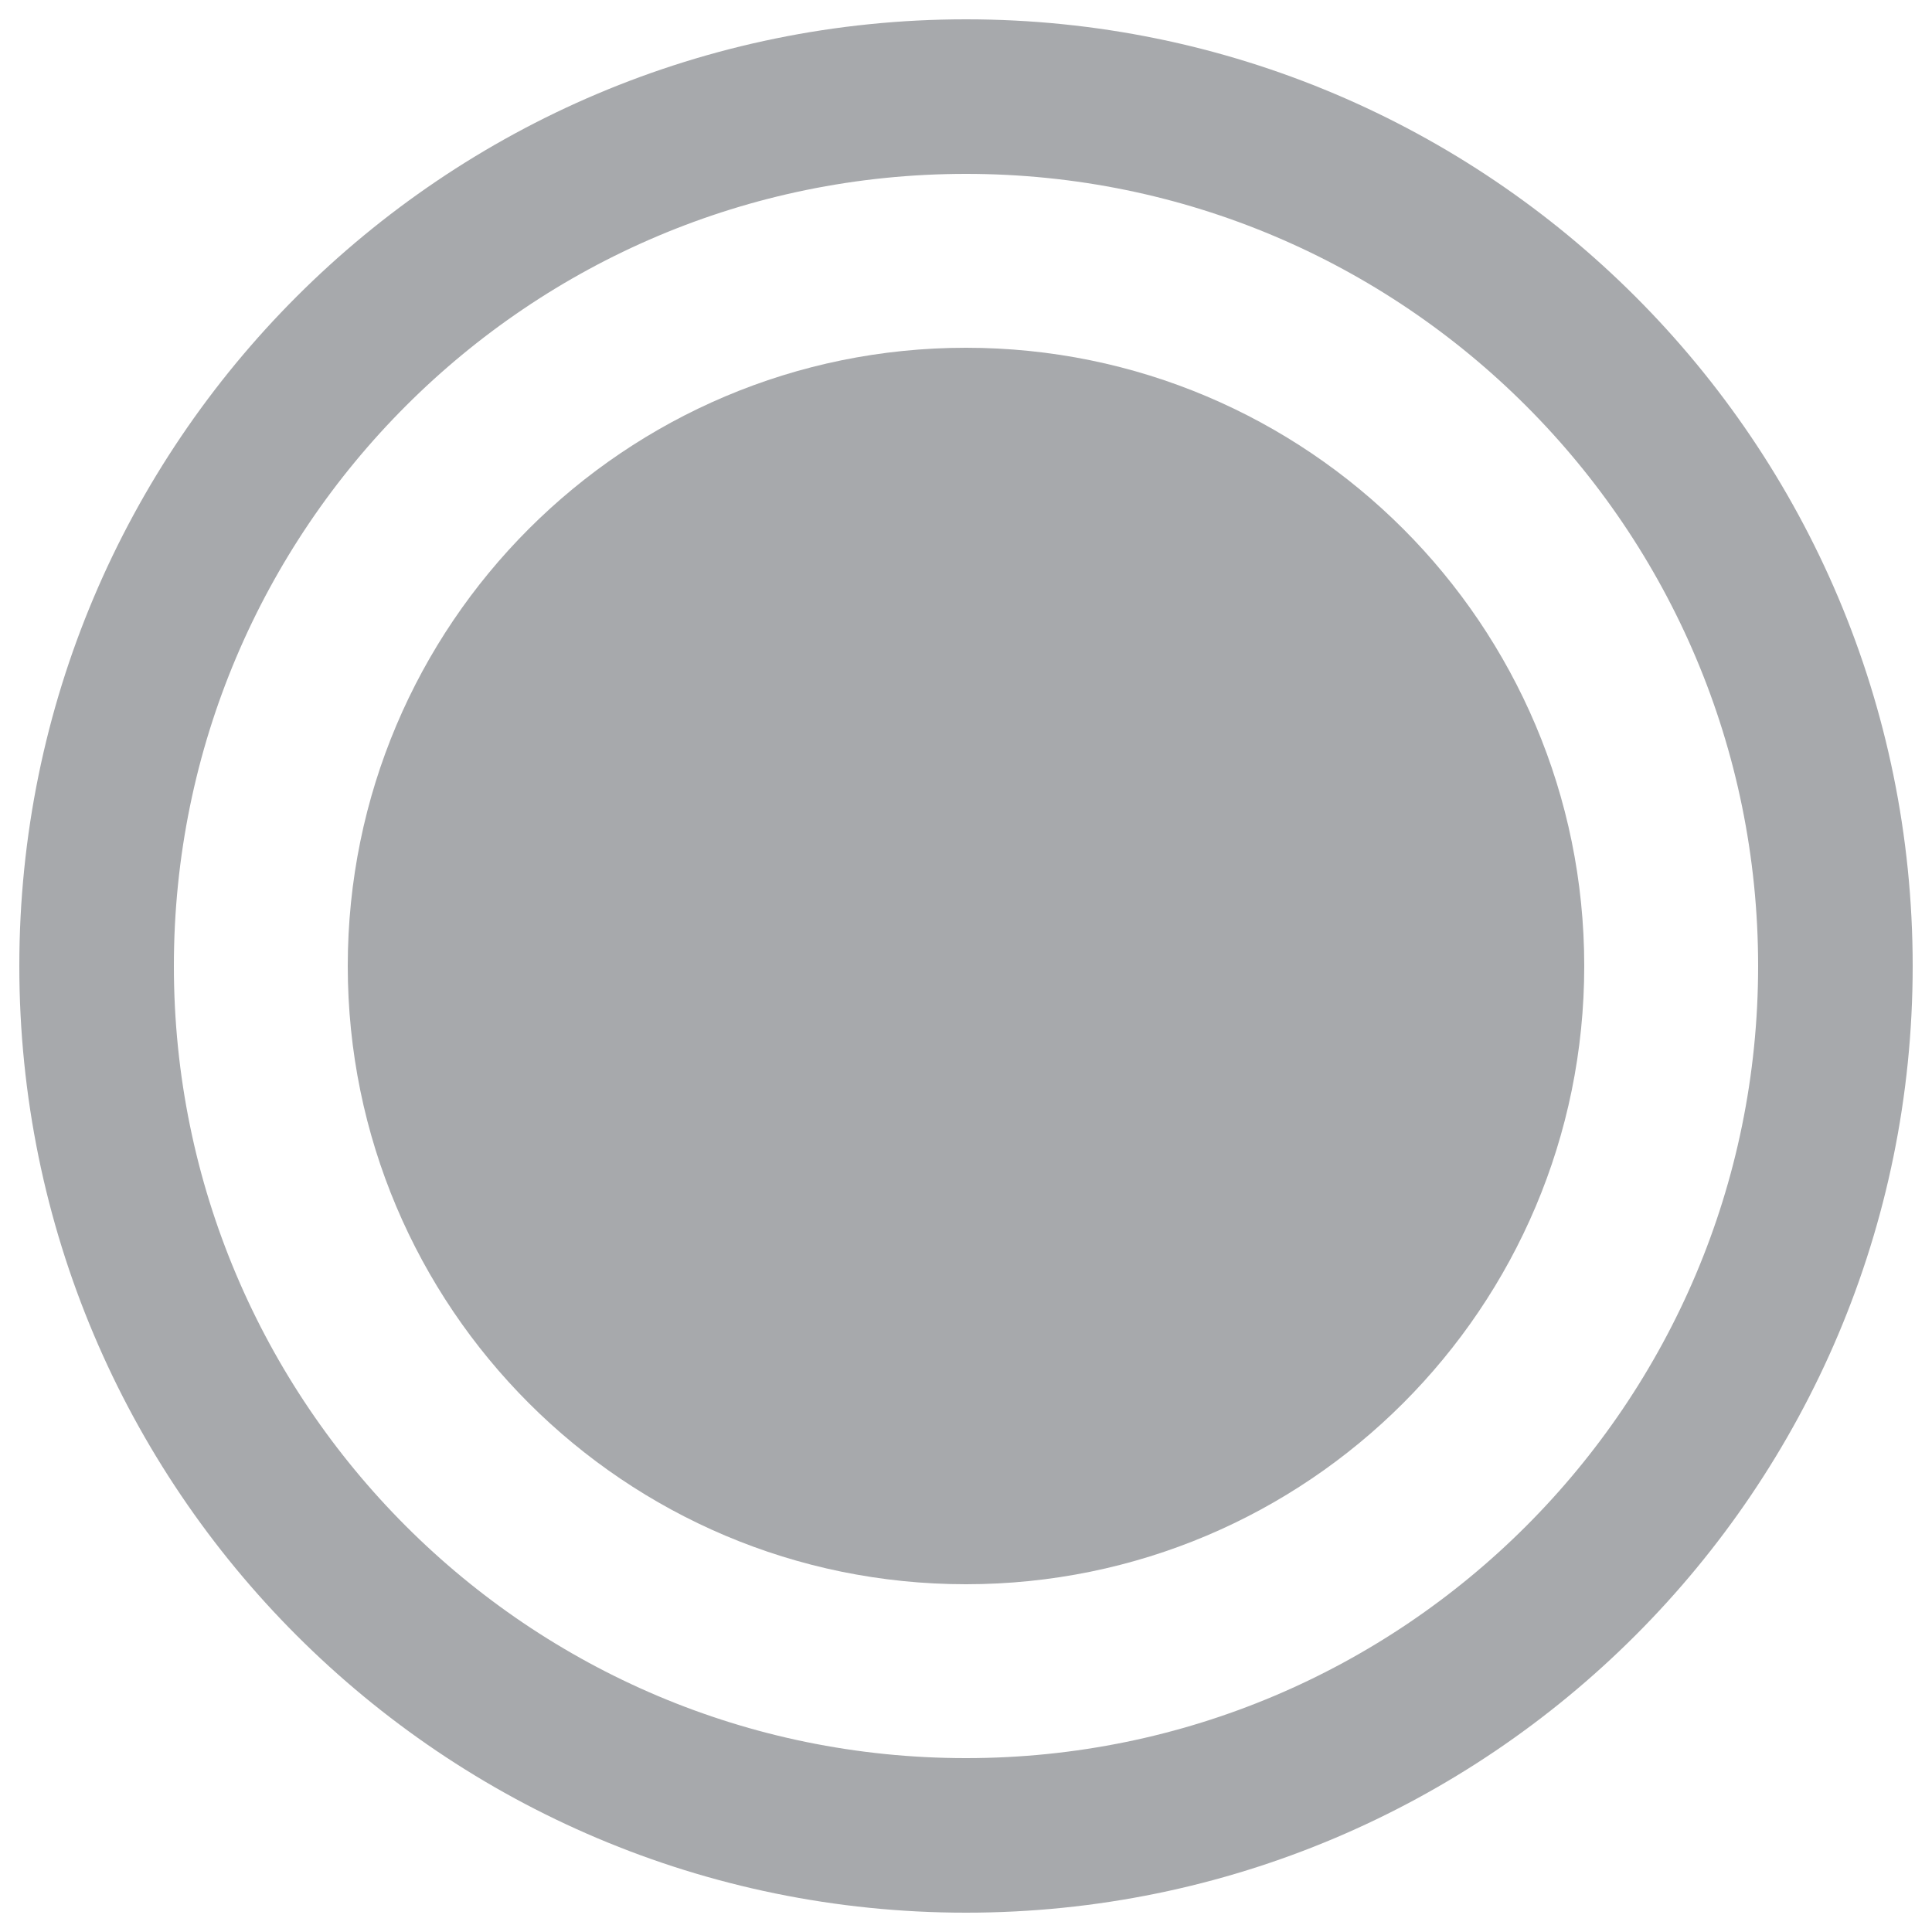
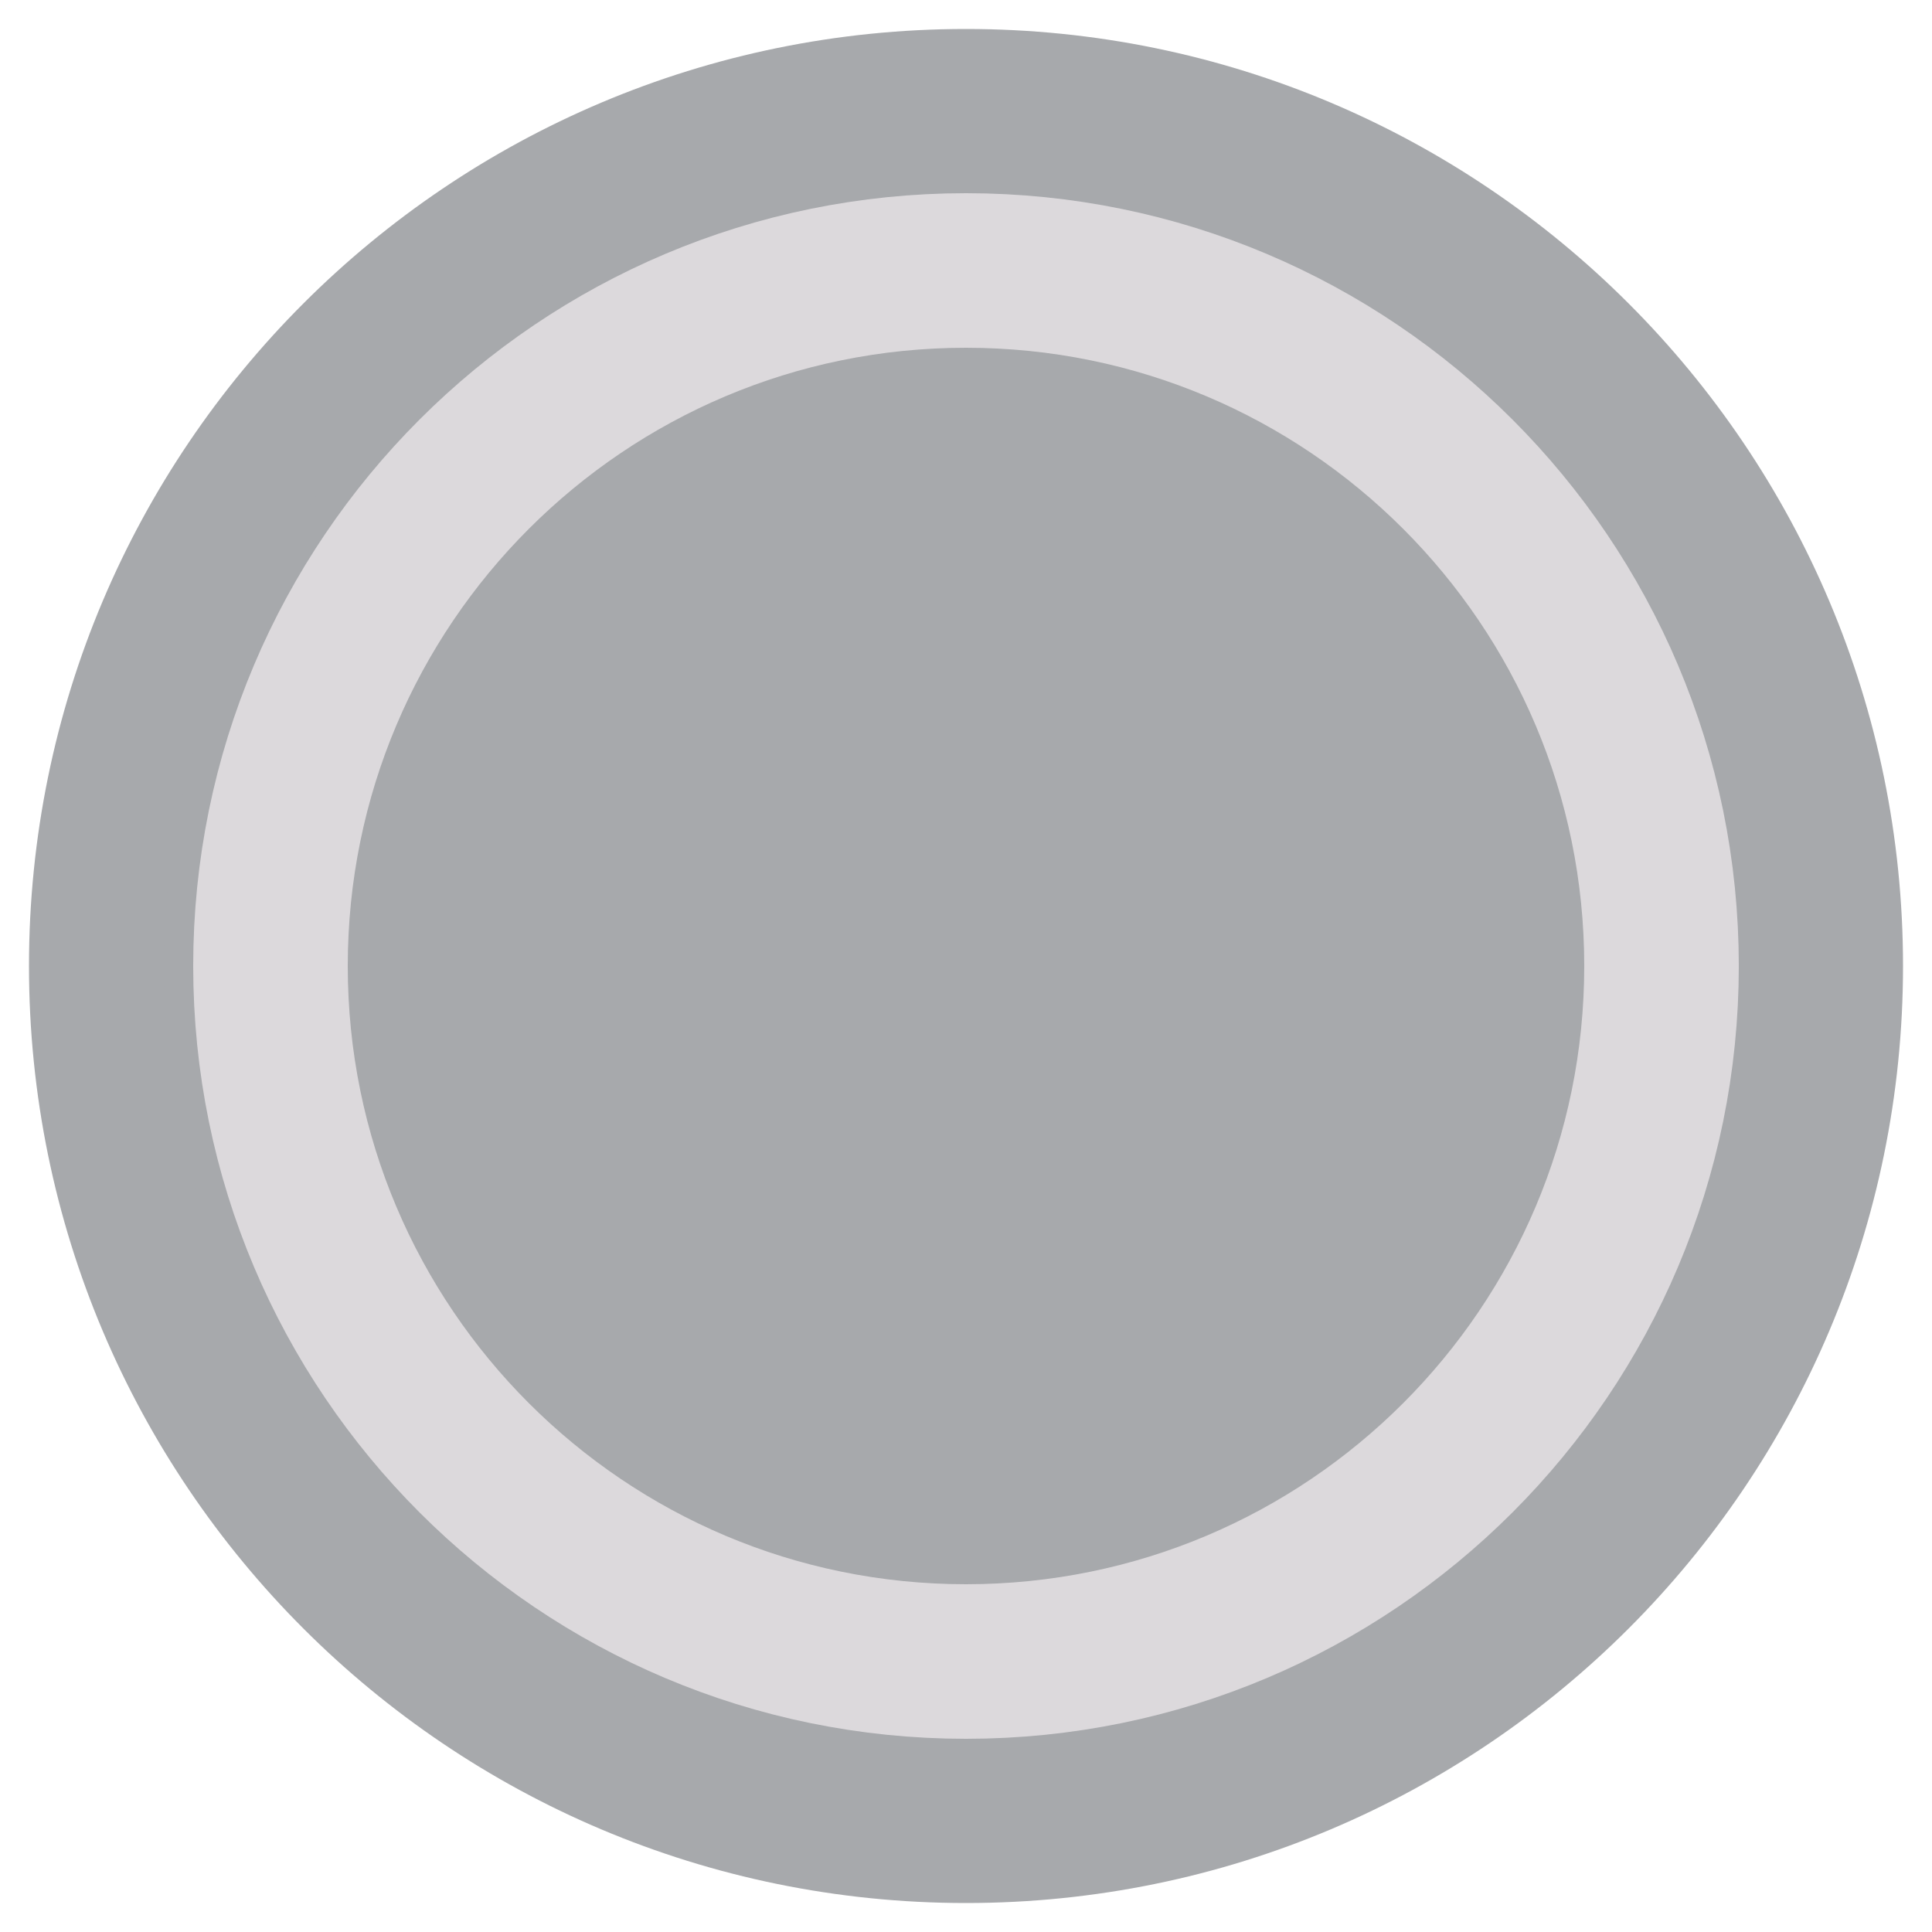
<svg xmlns="http://www.w3.org/2000/svg" version="1.1" x="0px" y="0px" viewBox="0 0 100 100" enable-background="new 0 0 100 100" xml:space="preserve">
  <g id="Layer_1">
    <g>
-       <circle cx="50" cy="50" r="32" stroke="#a7a9ac" stroke-width="0" fill="#a7a9ac" />
-       <circle cx="50" cy="50" r="45" stroke="#a7a9ac" stroke-width="8" fill="none" />
+       <circle cx="50" cy="50" r="45" stroke="#a7a9ac" stroke-width="7" fill="#a7a9ac" />
+       <circle cx="50" cy="50" r="36" stroke="#dcd9dc" stroke-width="8" fill="none" />
    </g>
  </g>
  <g id="notes" display="none">
</g>
</svg>
